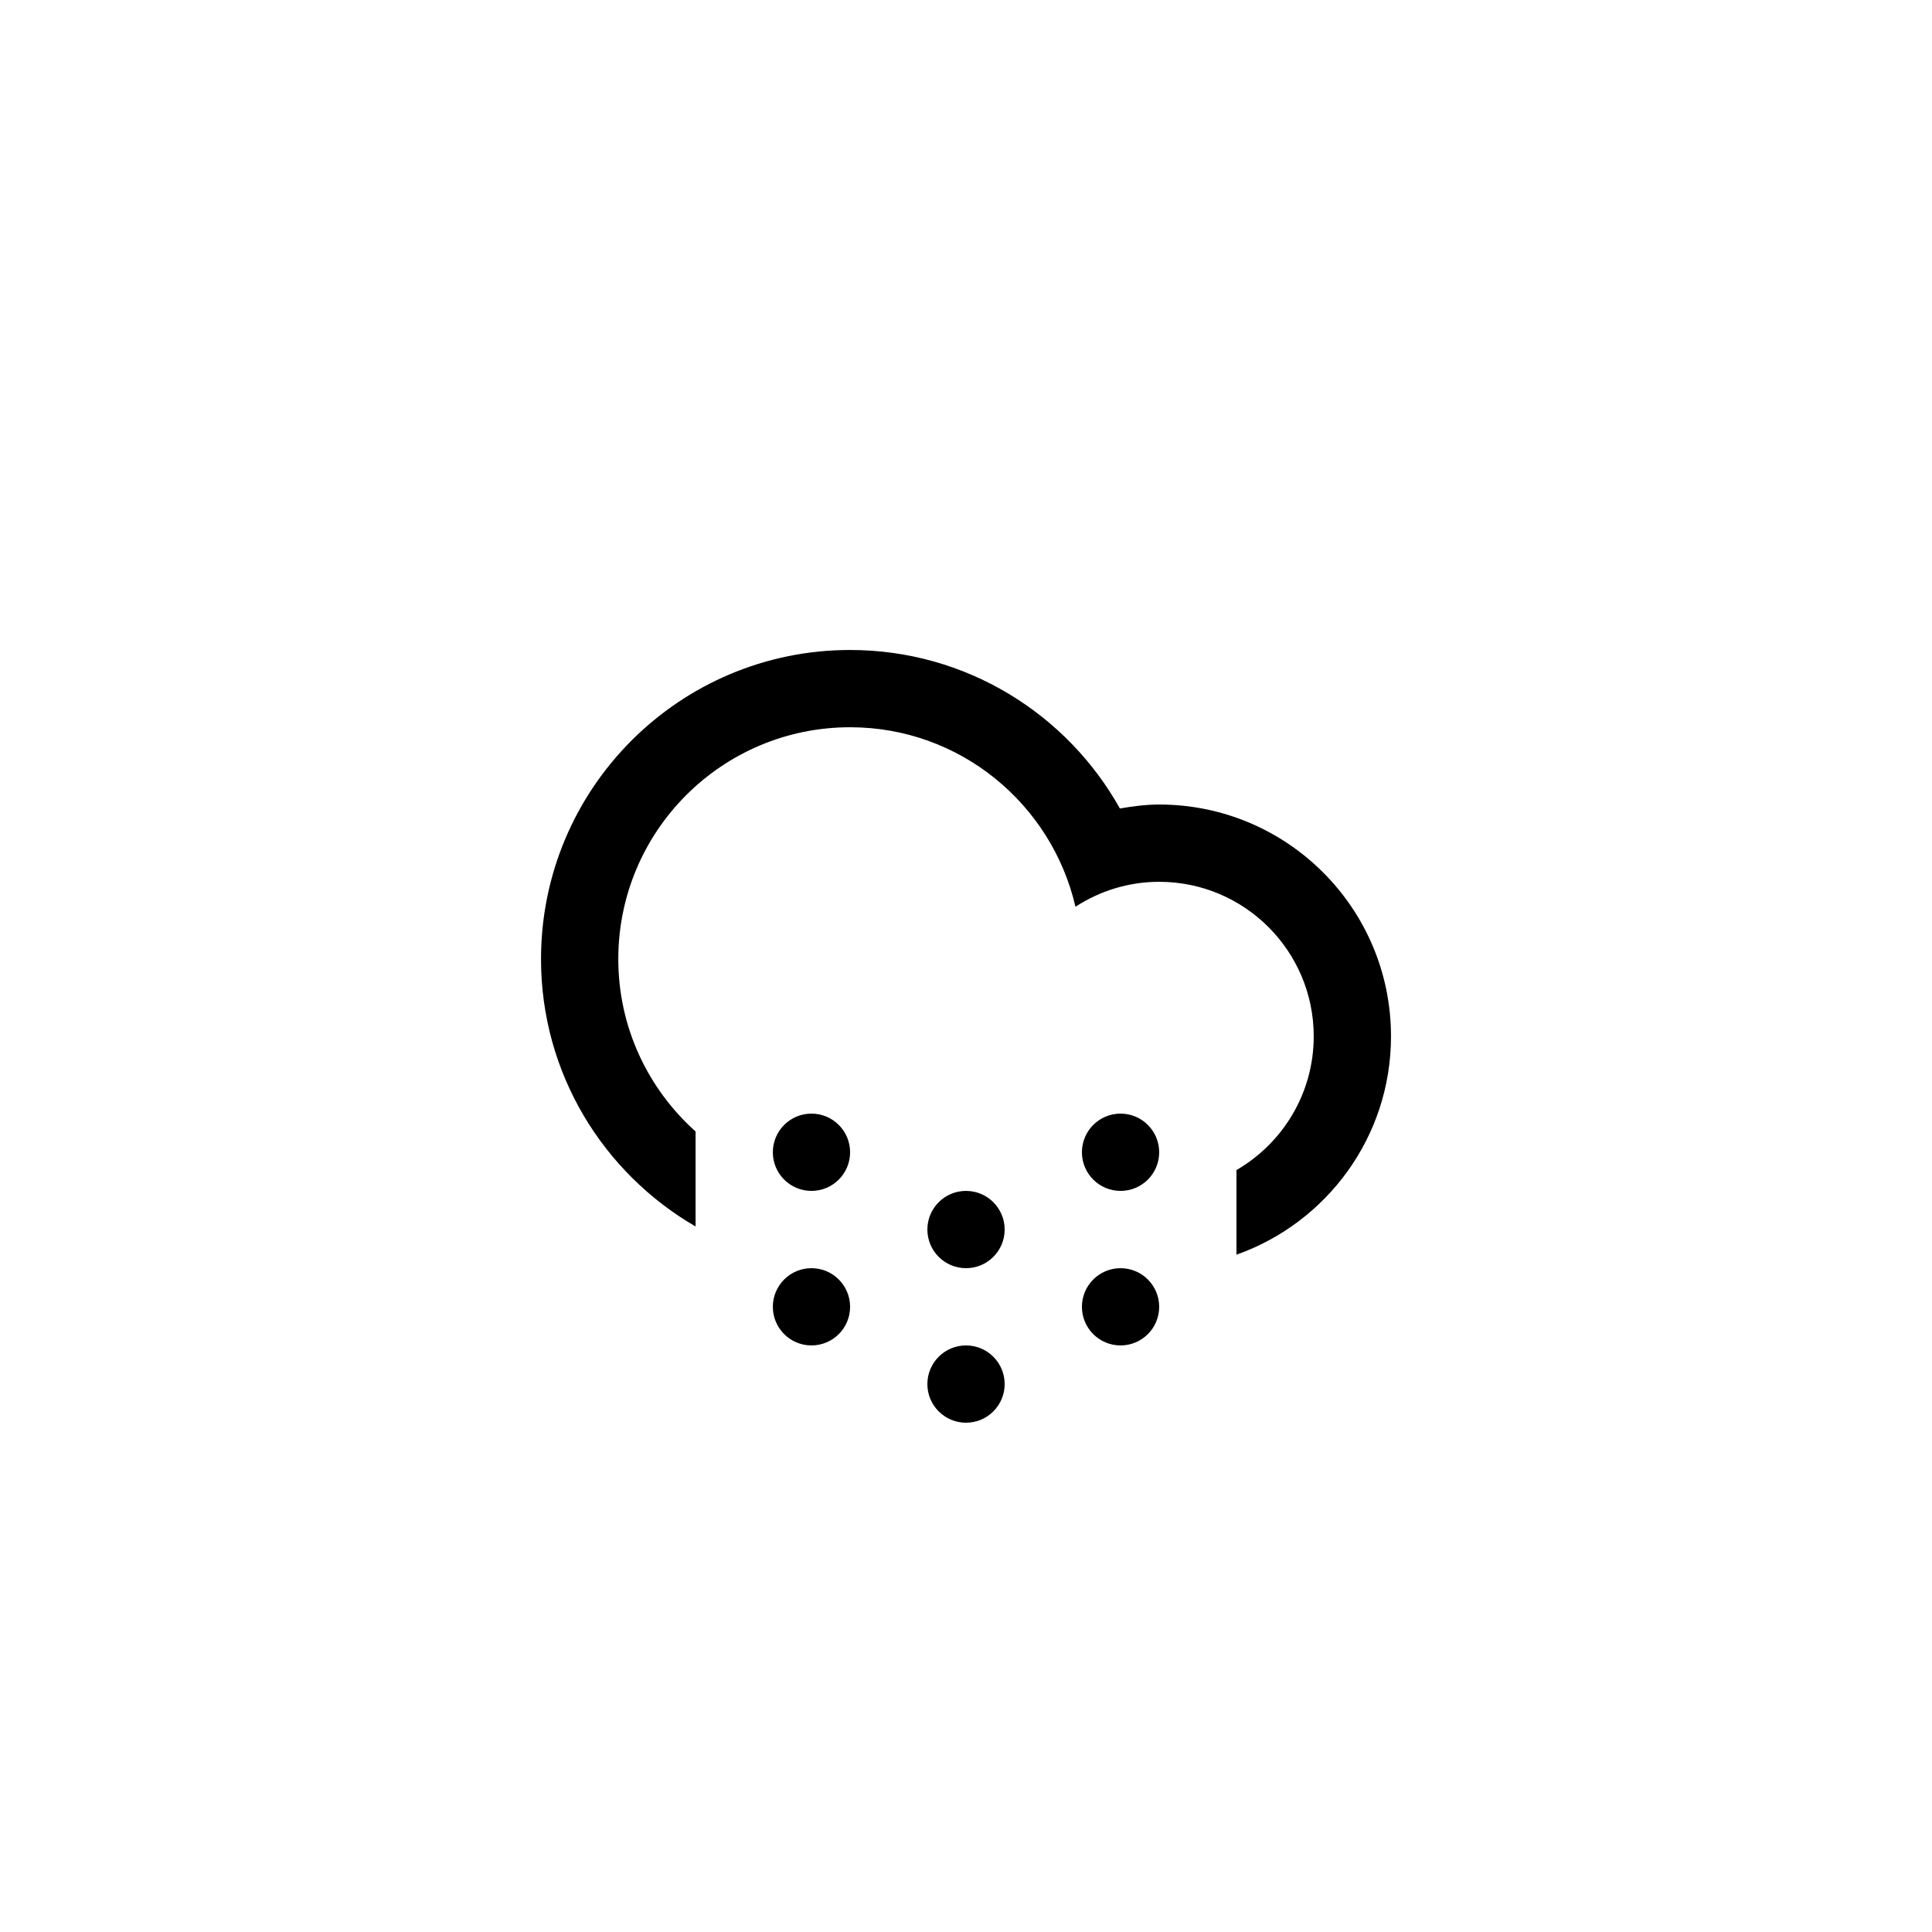
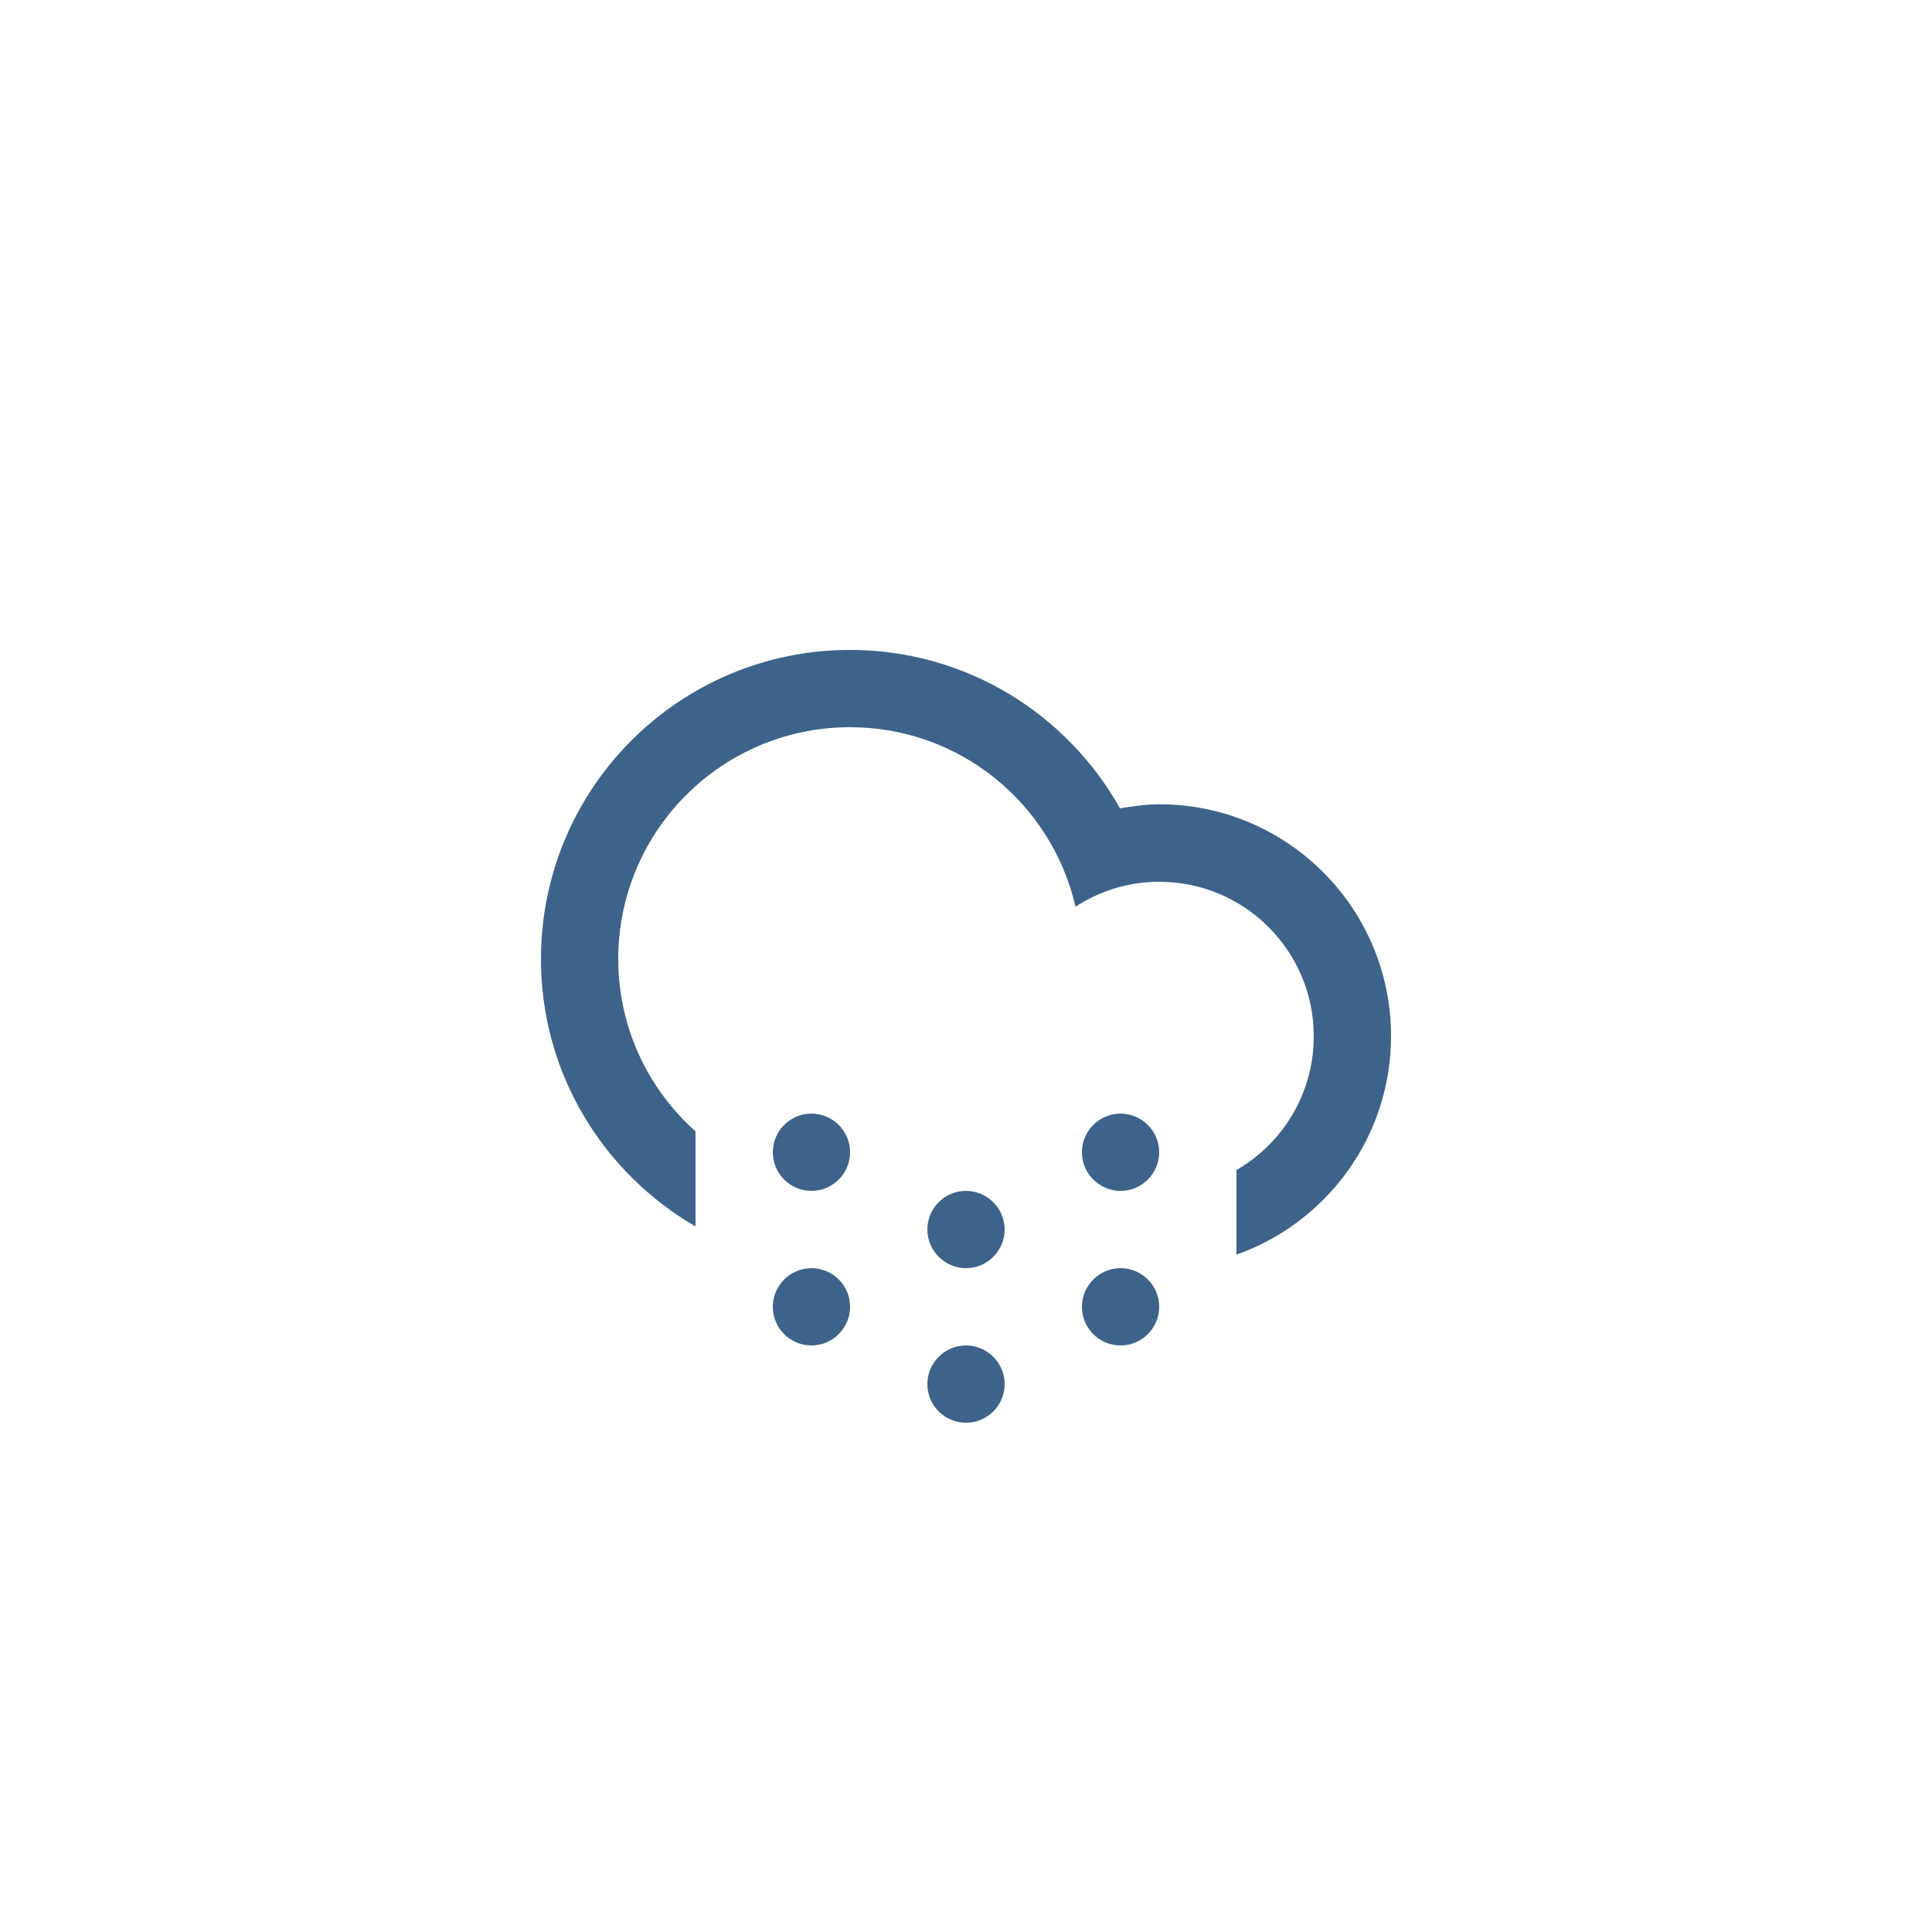
- <svg xmlns="http://www.w3.org/2000/svg" version="1.1" id="Layer_1" x="0px" y="0px" width="100px" height="100px" viewBox="0 0 100 100" enable-background="new 0 0 100 100" xml:space="preserve">
-   <path fill-rule="evenodd" clip-rule="evenodd" d="M63.999,64.943v-4.381c2.389-1.385,3.999-3.963,3.999-6.922  c0-4.416-3.581-7.998-7.999-7.998c-1.6,0-3.083,0.48-4.333,1.291c-1.231-5.317-5.974-9.291-11.665-9.291  c-6.627,0-11.998,5.373-11.998,12c0,3.549,1.55,6.729,4,8.924v4.916c-4.777-2.768-8-7.922-8-13.84  c0-8.836,7.163-15.999,15.998-15.999c6.004,0,11.229,3.312,13.965,8.204c0.664-0.113,1.337-0.205,2.033-0.205  c6.627,0,11.999,5.373,11.999,11.998C71.998,58.863,68.655,63.293,63.999,64.943z M42.001,57.641c1.105,0,2,0.896,2,2  c0,1.105-0.895,2-2,2c-1.104,0-1.999-0.895-1.999-2C40.002,58.537,40.897,57.641,42.001,57.641z M42.001,65.641c1.105,0,2,0.895,2,2  c0,1.104-0.895,1.998-2,1.998c-1.104,0-1.999-0.895-1.999-1.998C40.002,66.535,40.897,65.641,42.001,65.641z M50.001,61.641  c1.104,0,2,0.895,2,2c0,1.104-0.896,2-2,2c-1.105,0-2-0.896-2-2C48.001,62.535,48.896,61.641,50.001,61.641z M50.001,69.639  c1.104,0,2,0.896,2,2c0,1.105-0.896,2-2,2c-1.105,0-2-0.895-2-2C48.001,70.535,48.896,69.639,50.001,69.639z M57.999,57.641  c1.105,0,2,0.896,2,2c0,1.105-0.895,2-2,2c-1.104,0-1.999-0.895-1.999-2C56,58.537,56.896,57.641,57.999,57.641z M57.999,65.641  c1.105,0,2,0.895,2,2c0,1.104-0.895,1.998-2,1.998c-1.104,0-1.999-0.895-1.999-1.998C56,66.535,56.896,65.641,57.999,65.641z" />
+ <svg xmlns="http://www.w3.org/2000/svg" version="1.1" id="Layer_1" x="0px" y="0px" viewBox="0 0 100 100" style="enable-background:new 0 0 100 100;" xml:space="preserve">
+   <style type="text/css">
+ 	.st0{fill-rule:evenodd;clip-rule:evenodd;fill:#3D638B;}
+ </style>
+   <path class="st0" d="M64,64.94v-4.38c2.39-1.38,4-3.96,4-6.92c0-4.42-3.58-8-8-8c-1.6,0-3.08,0.48-4.33,1.29  c-1.23-5.32-5.97-9.29-11.67-9.29c-6.63,0-12,5.37-12,12c0,3.55,1.55,6.73,4,8.92v4.92c-4.78-2.77-8-7.92-8-13.84  c0-8.84,7.16-16,16-16c6,0,11.23,3.31,13.97,8.2c0.66-0.11,1.34-0.21,2.03-0.21c6.63,0,12,5.37,12,12C72,58.86,68.65,63.29,64,64.94  z M42,57.64c1.1,0,2,0.9,2,2c0,1.1-0.9,2-2,2c-1.1,0-2-0.9-2-2C40,58.54,40.9,57.64,42,57.64z M42,65.64c1.1,0,2,0.89,2,2  c0,1.1-0.9,2-2,2c-1.1,0-2-0.89-2-2C40,66.54,40.9,65.64,42,65.64z M50,61.64c1.1,0,2,0.9,2,2c0,1.1-0.9,2-2,2c-1.1,0-2-0.9-2-2  C48,62.53,48.9,61.64,50,61.64z M50,69.64c1.1,0,2,0.9,2,2c0,1.11-0.9,2-2,2c-1.1,0-2-0.89-2-2C48,70.54,48.9,69.64,50,69.64z   M58,57.64c1.1,0,2,0.9,2,2c0,1.1-0.9,2-2,2c-1.1,0-2-0.9-2-2C56,58.54,56.9,57.64,58,57.64z M58,65.64c1.1,0,2,0.89,2,2  c0,1.1-0.9,2-2,2c-1.1,0-2-0.89-2-2C56,66.54,56.9,65.64,58,65.64z" />
</svg>
